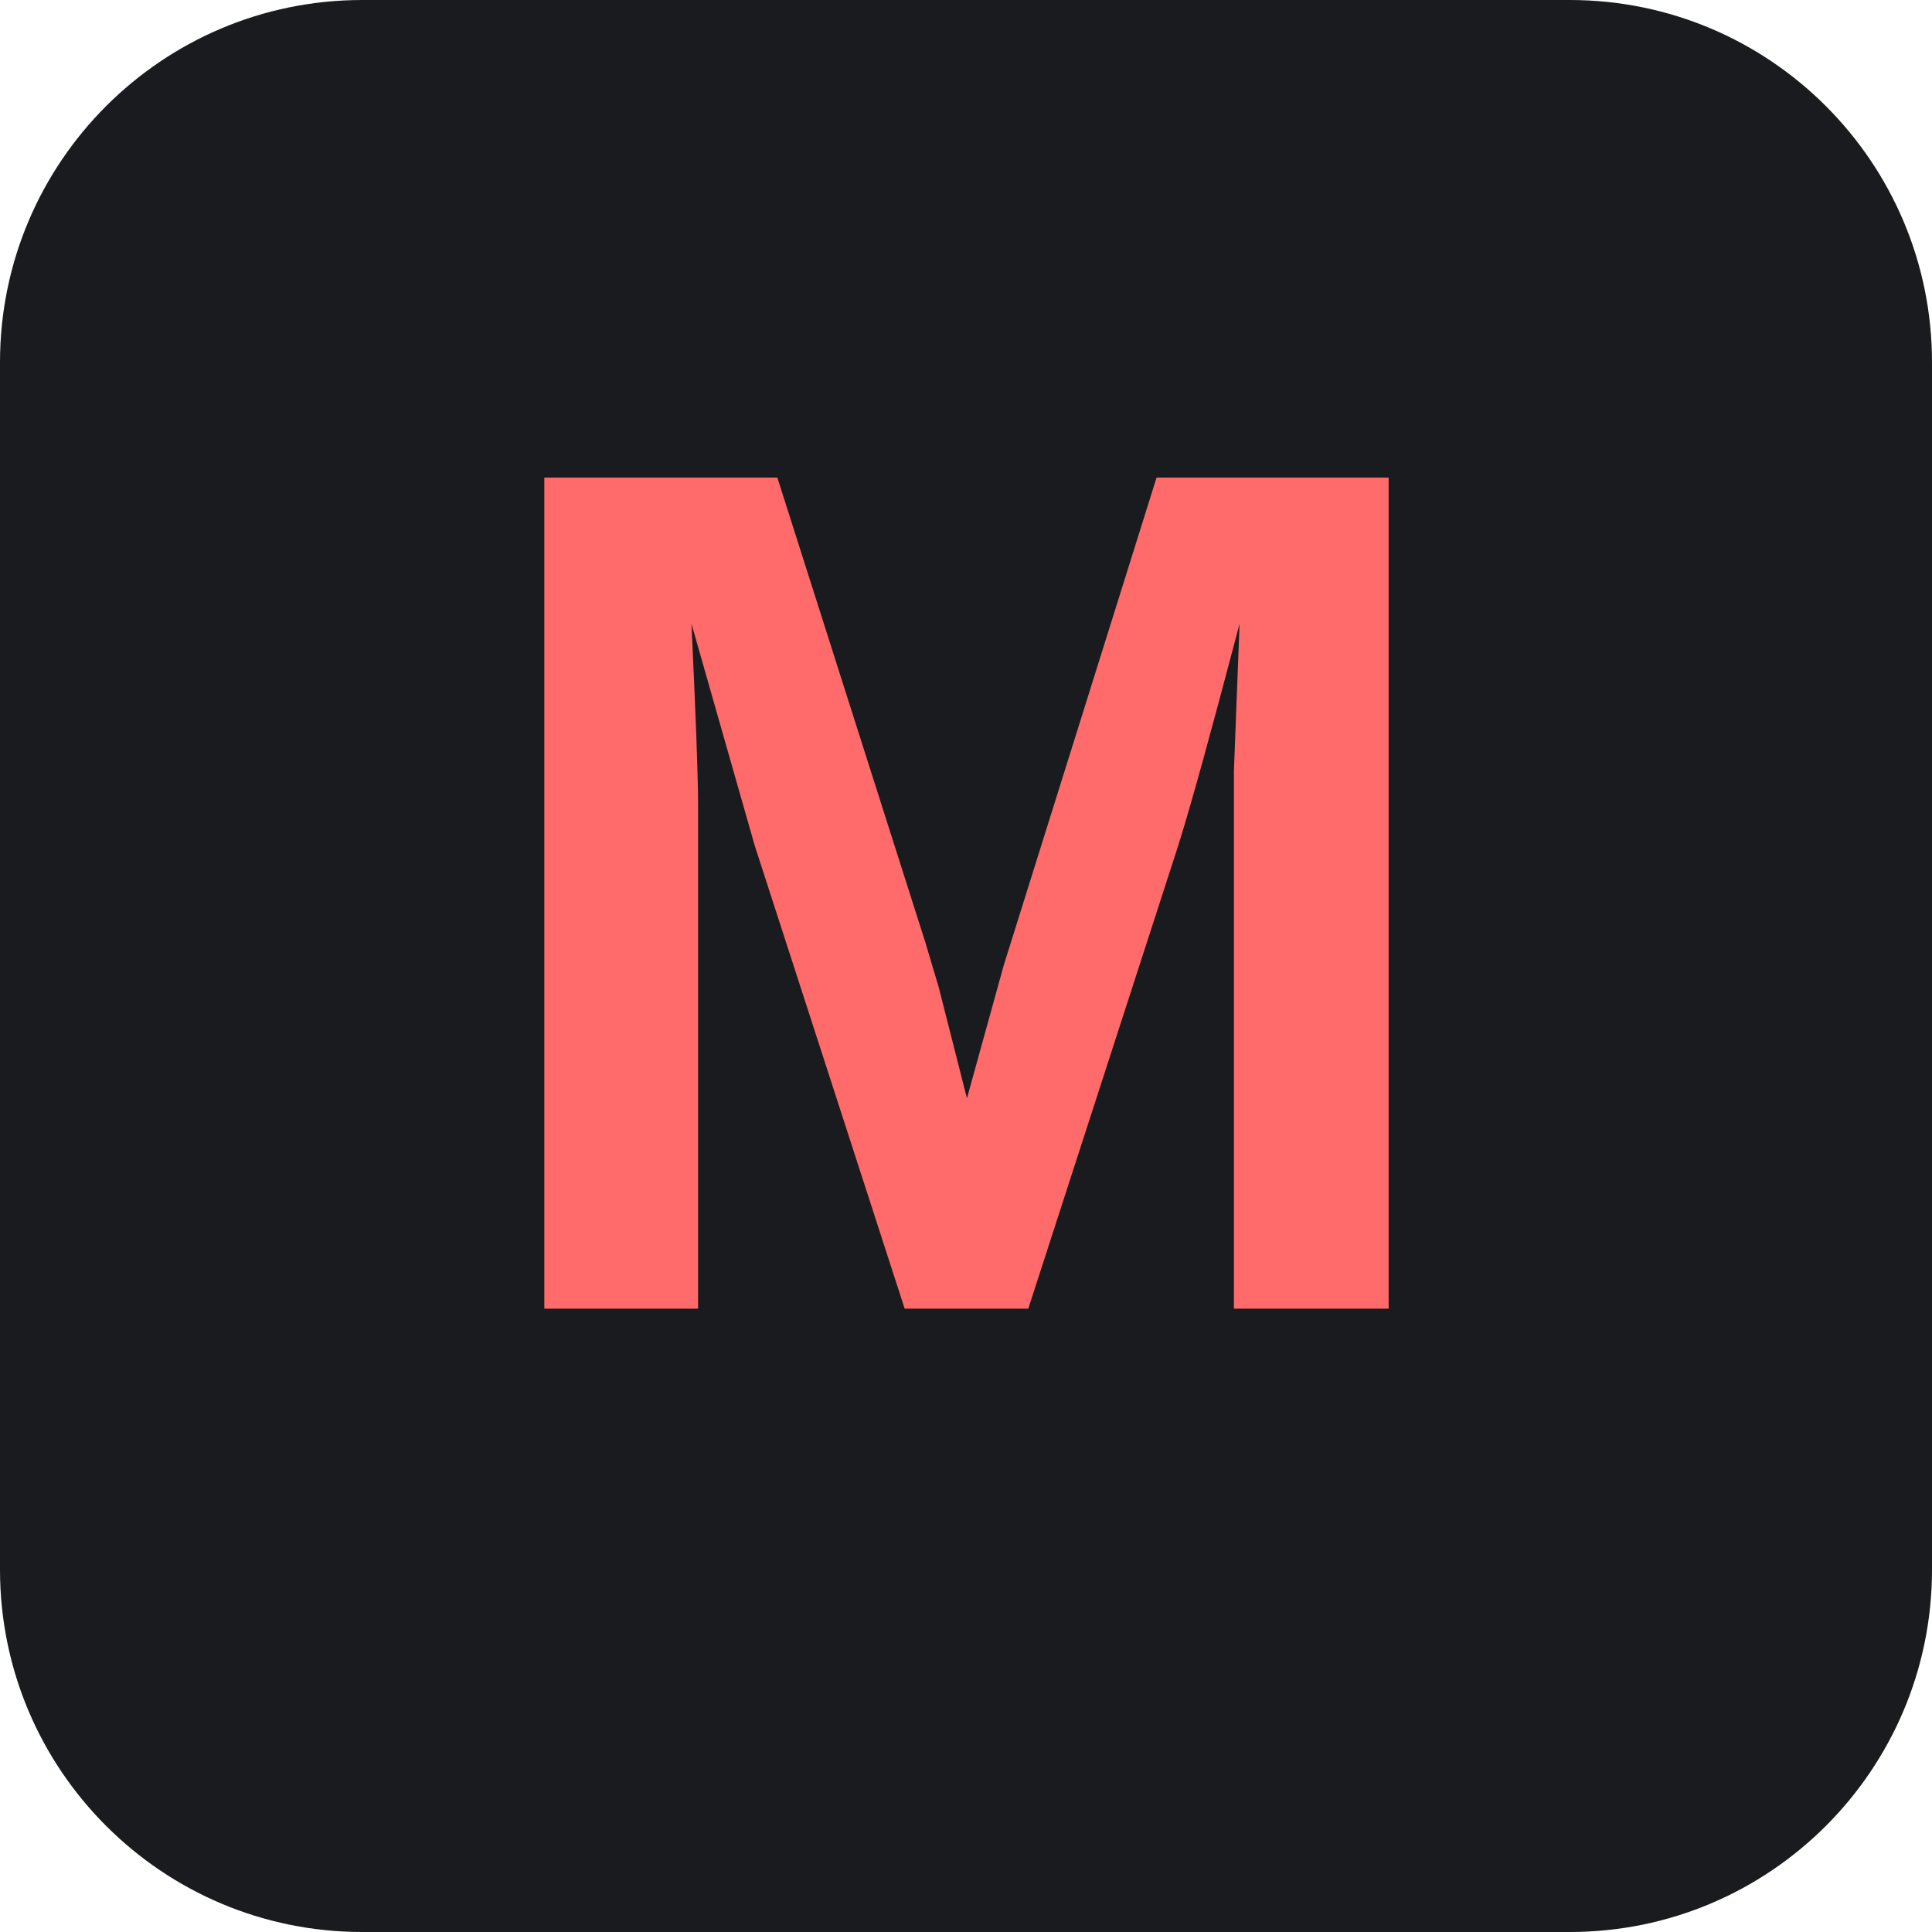
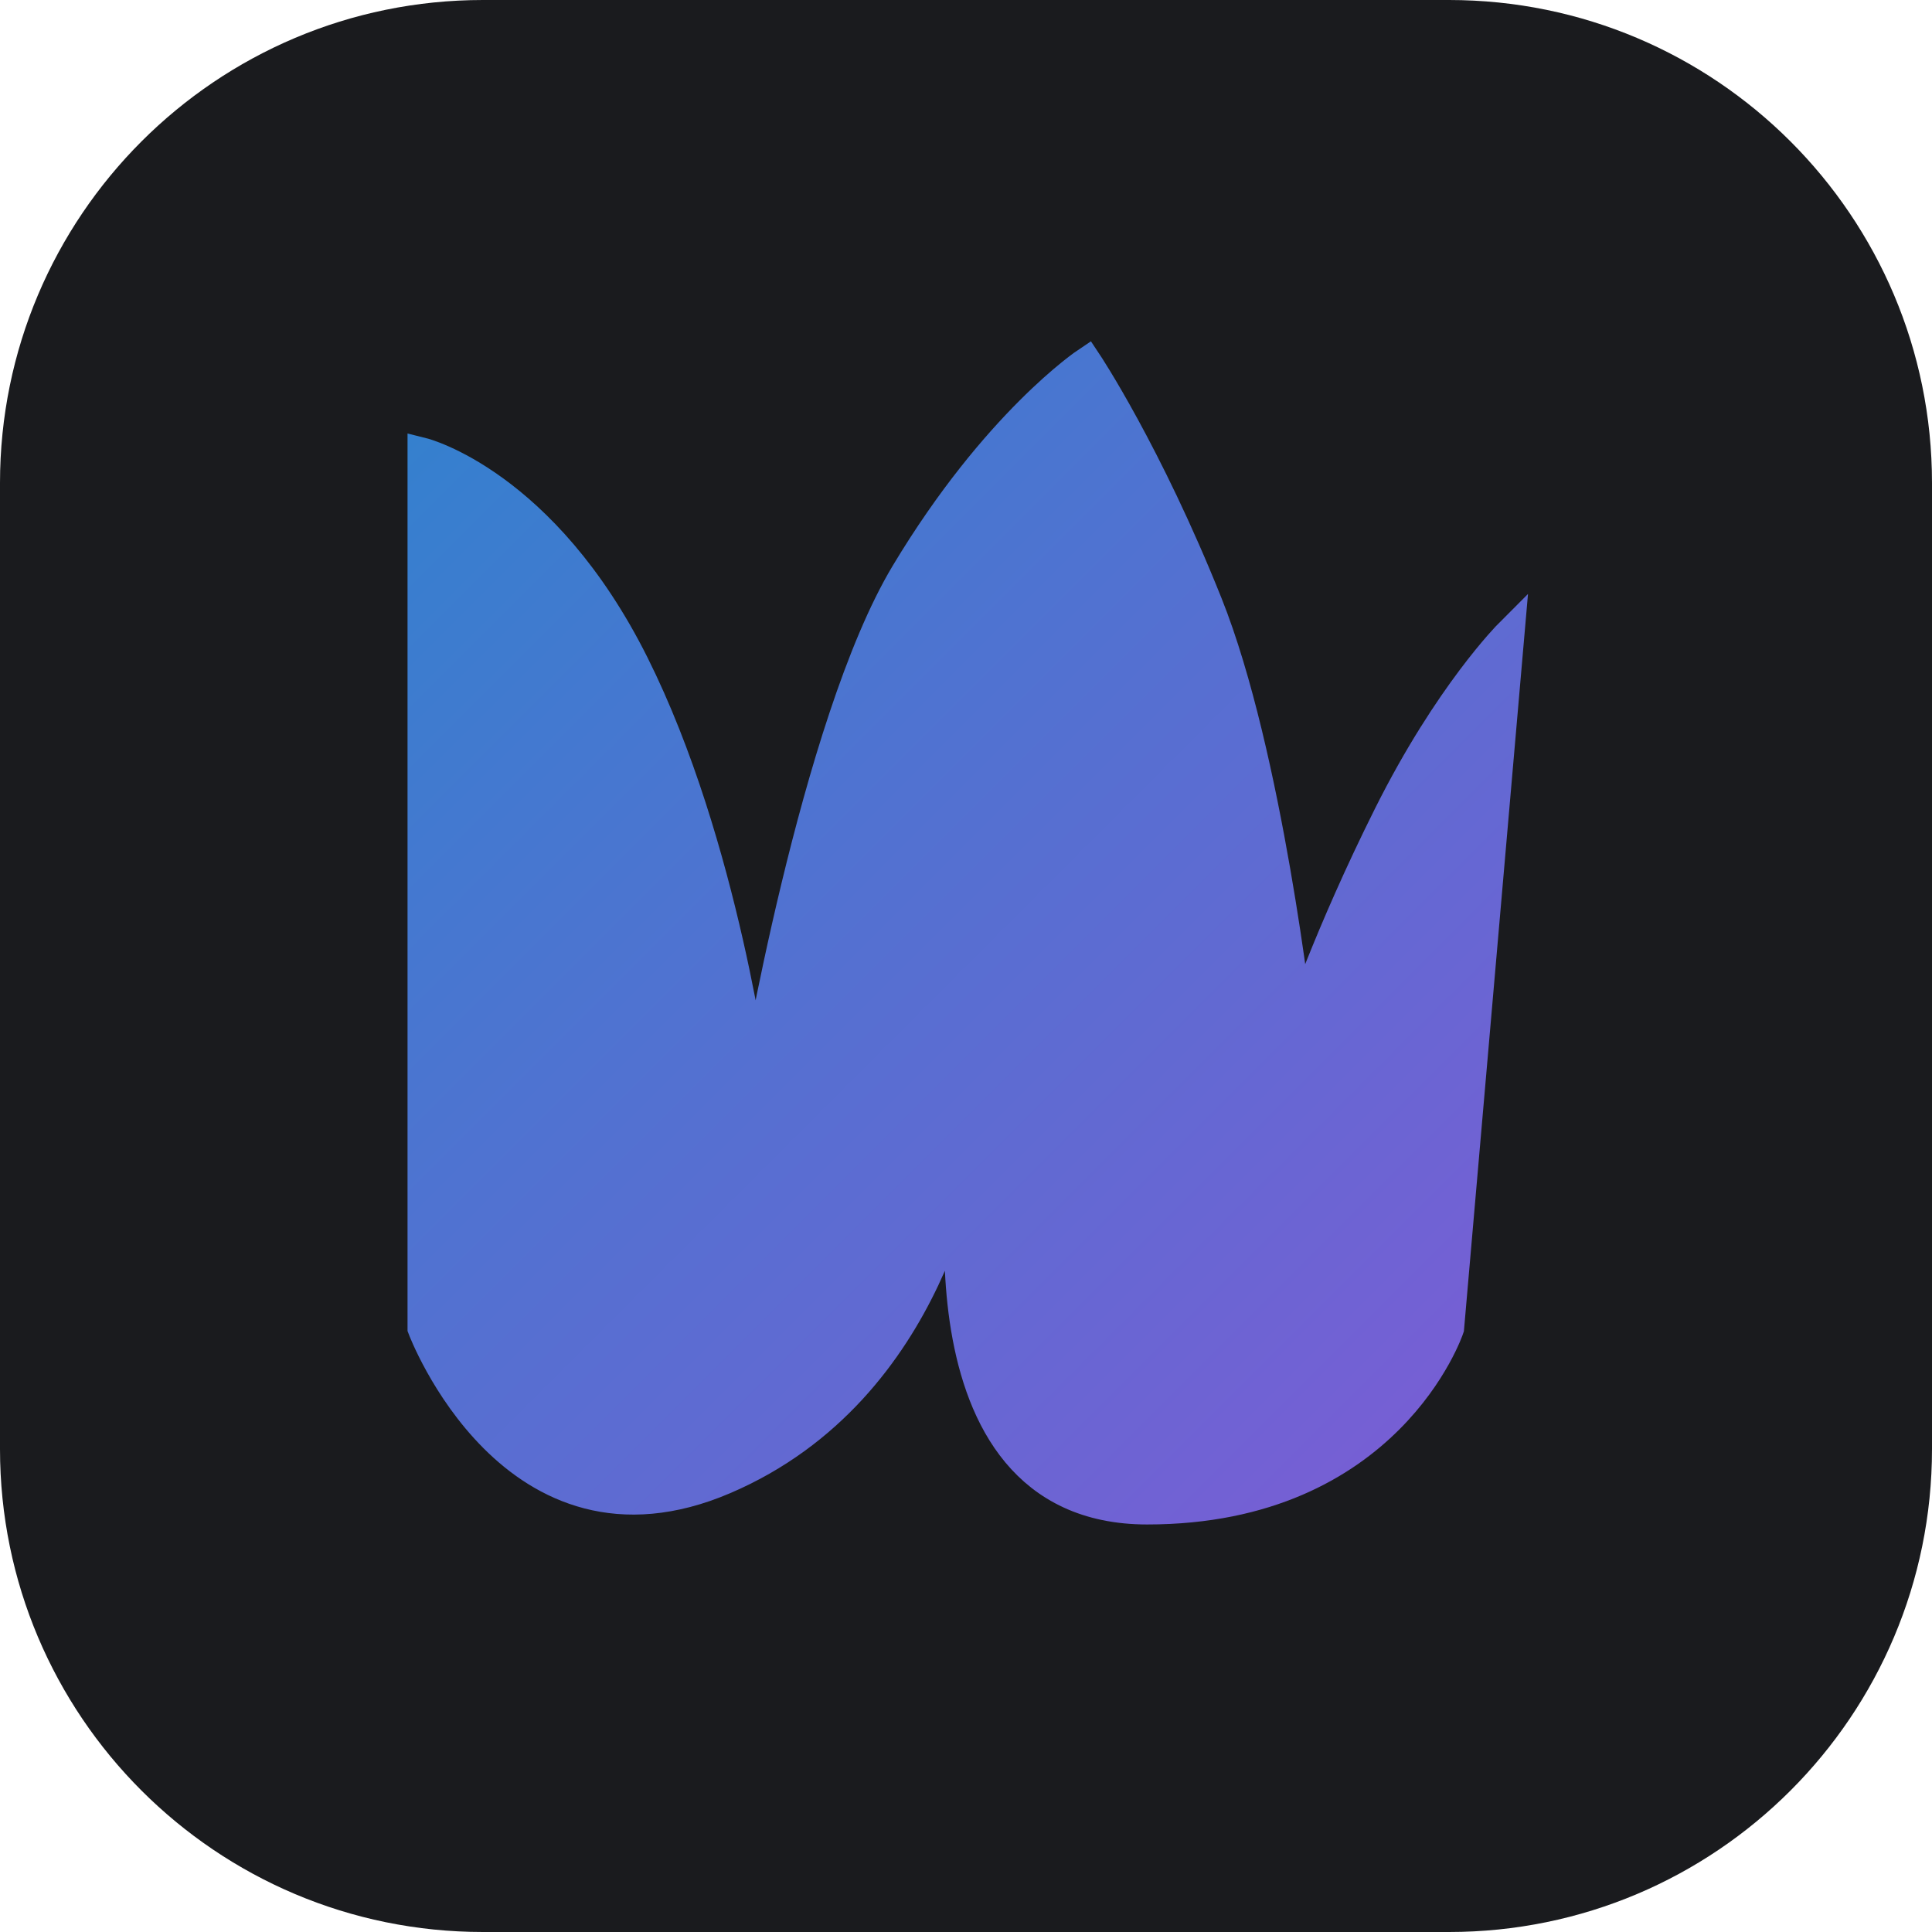
<svg xmlns="http://www.w3.org/2000/svg" width="32" height="32" viewBox="0 0 32 32" fill="none">
-   <rect width="32" height="32" rx="6" fill="#1a1b1e" />
-   <text x="50%" y="50%" dominant-baseline="middle" text-anchor="middle" font-family="Arial" font-weight="bold" font-size="20" fill="#ff6b6b">M</text>
+   <rect width="32" height="32" rx="8" fill="#1a1b1e" />
+   <defs>
+     <linearGradient id="paint0_linear" x1="4" y1="8" x2="24" y2="28" gradientUnits="userSpaceOnUse">
+       <stop offset="0" stop-color="#3182CE" />
+       <stop offset="1" stop-color="#805AD5" />
+     </linearGradient>
+   </defs>
+   <path d="M7 7.5C7 7.5 9 8 10.5 11C12 14 12.5 18 12.5 18C12.5 18 13.5 12 15 9.5C16.5 7 18 6 18 6C18 6 19 7.5 20 10C21 12.5 21.5 17 21.5 17C21.5 17 22 15.5 23 13.5C24 11.5 25 10.5 25 10.5L24 22C24 22 23 25 19 25C15 25 16 19 16 19C16 19 15.5 23 12 24.5C8.5 26 7 22 7 22L7 7.5Z" fill="url(#paint0_linear)" stroke="url(#paint0_linear)" stroke-width="0.5" />
</svg>
